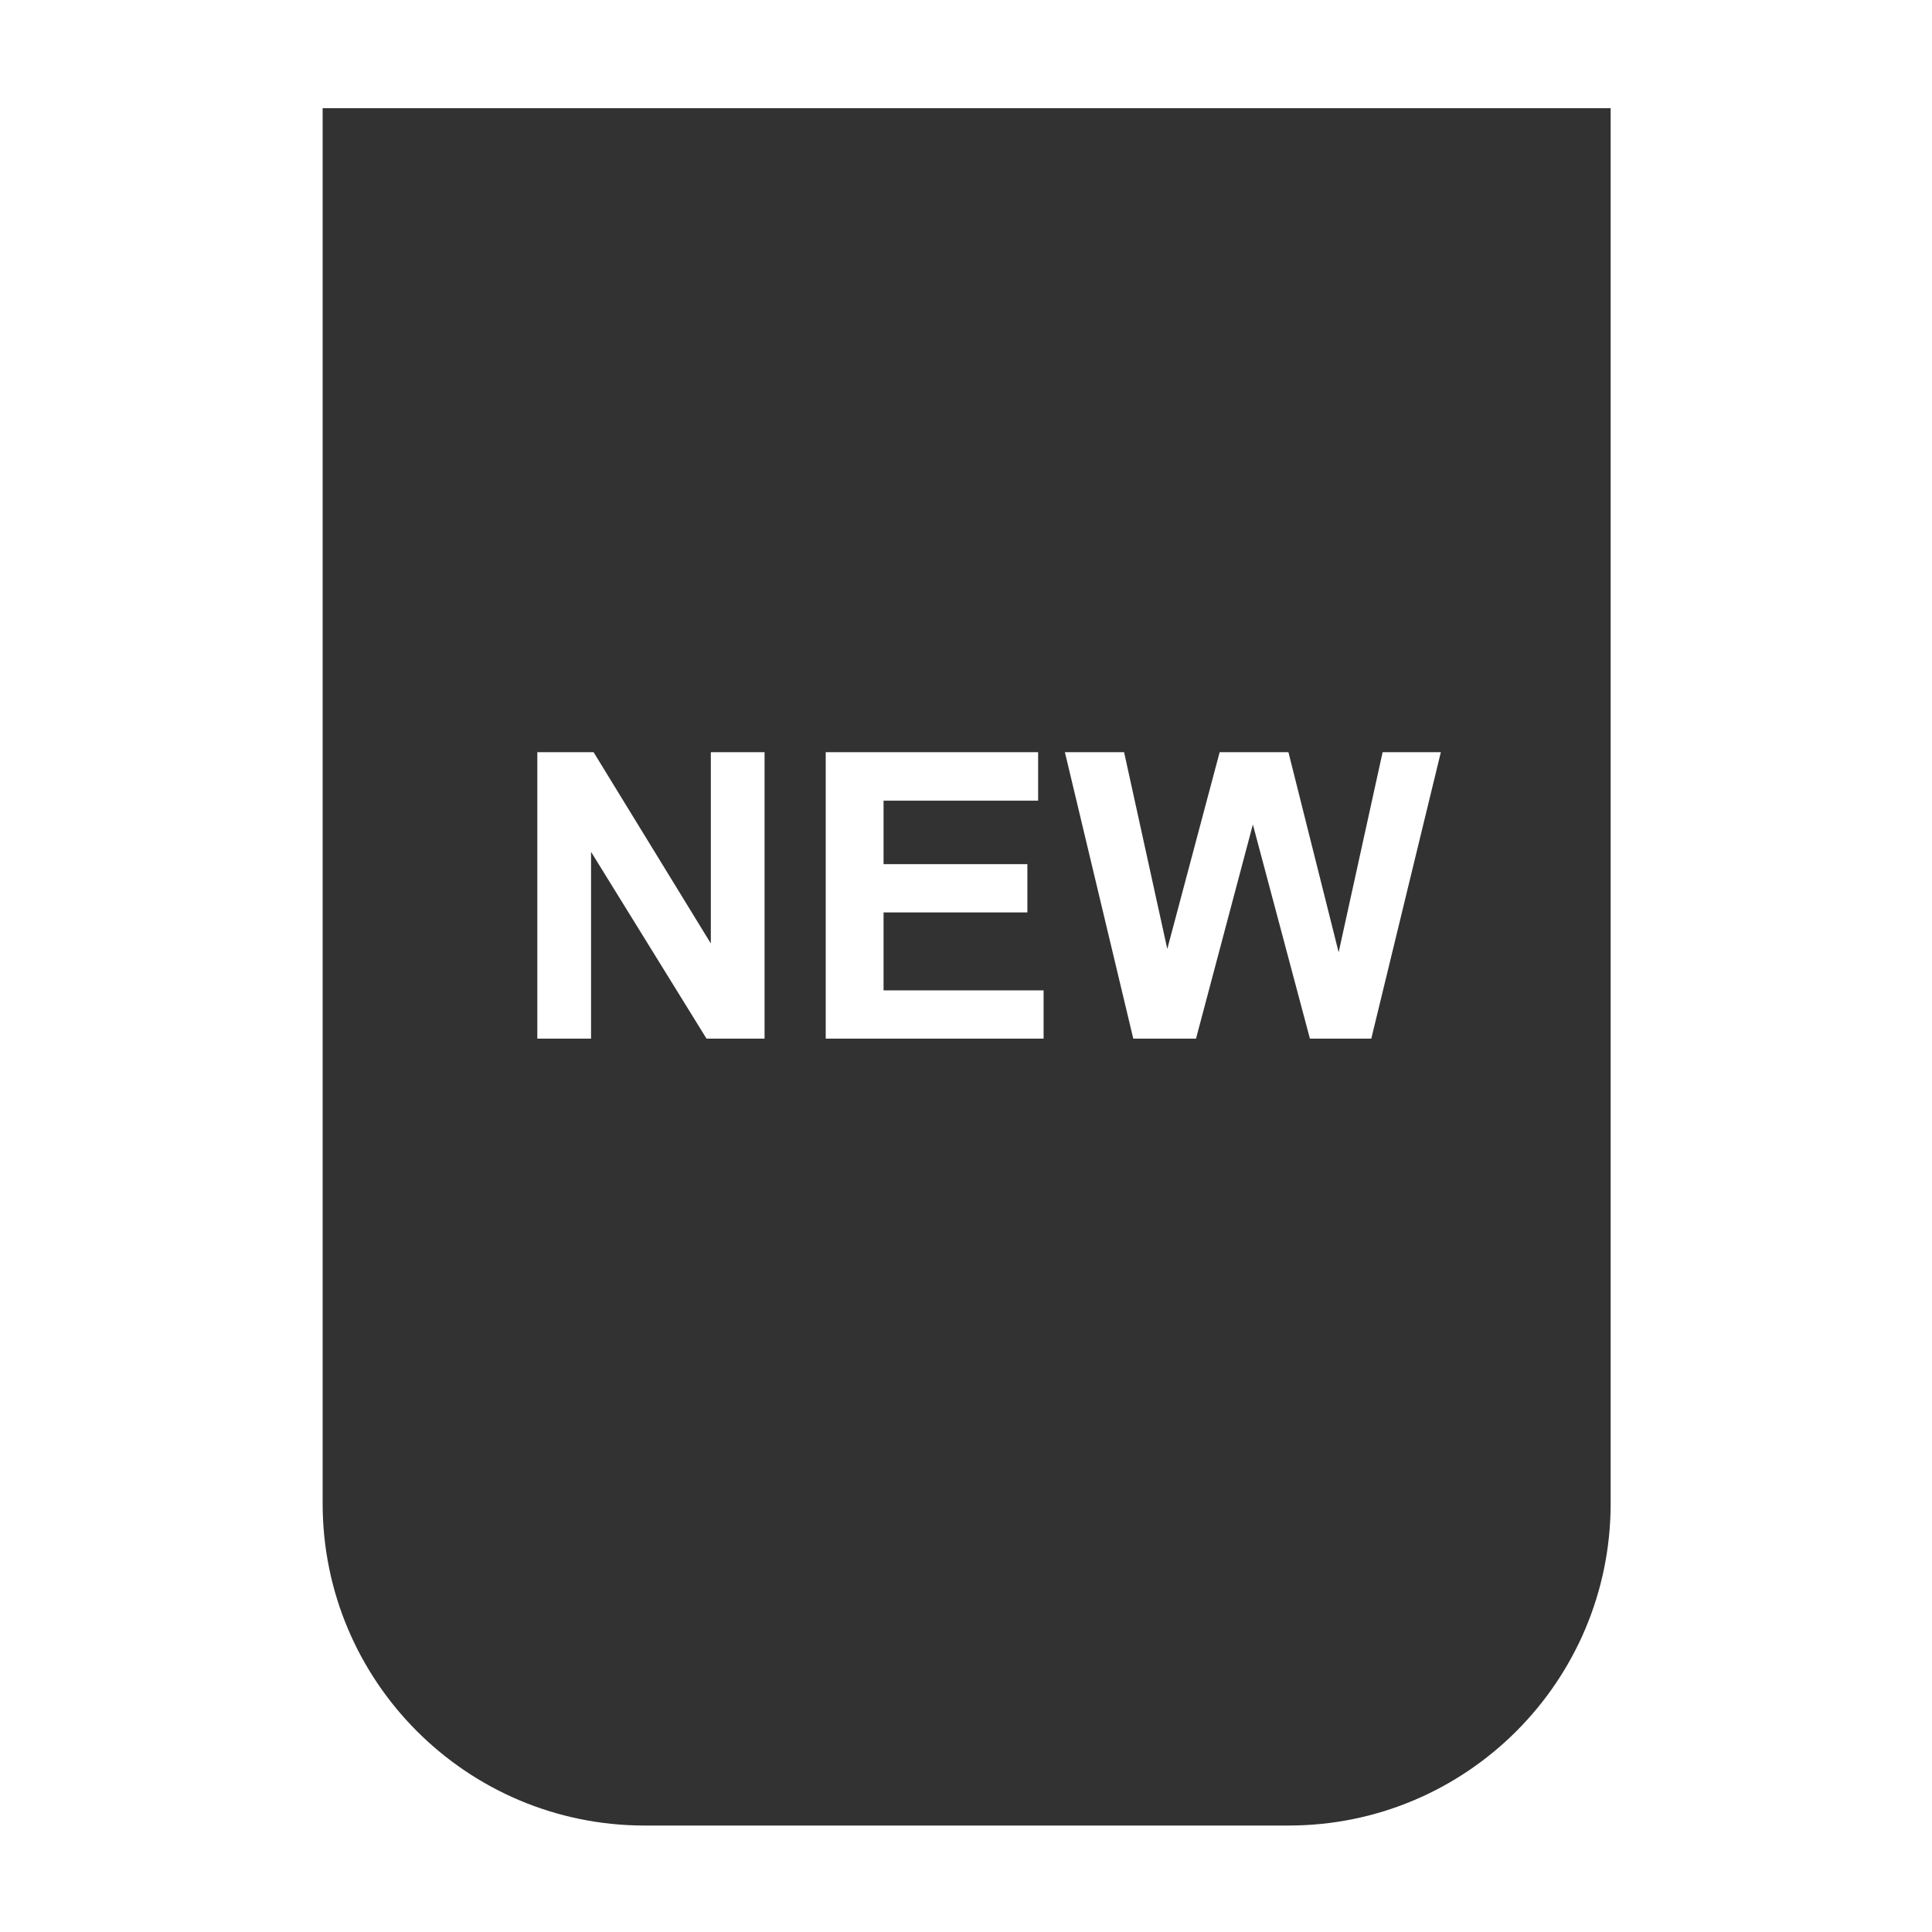
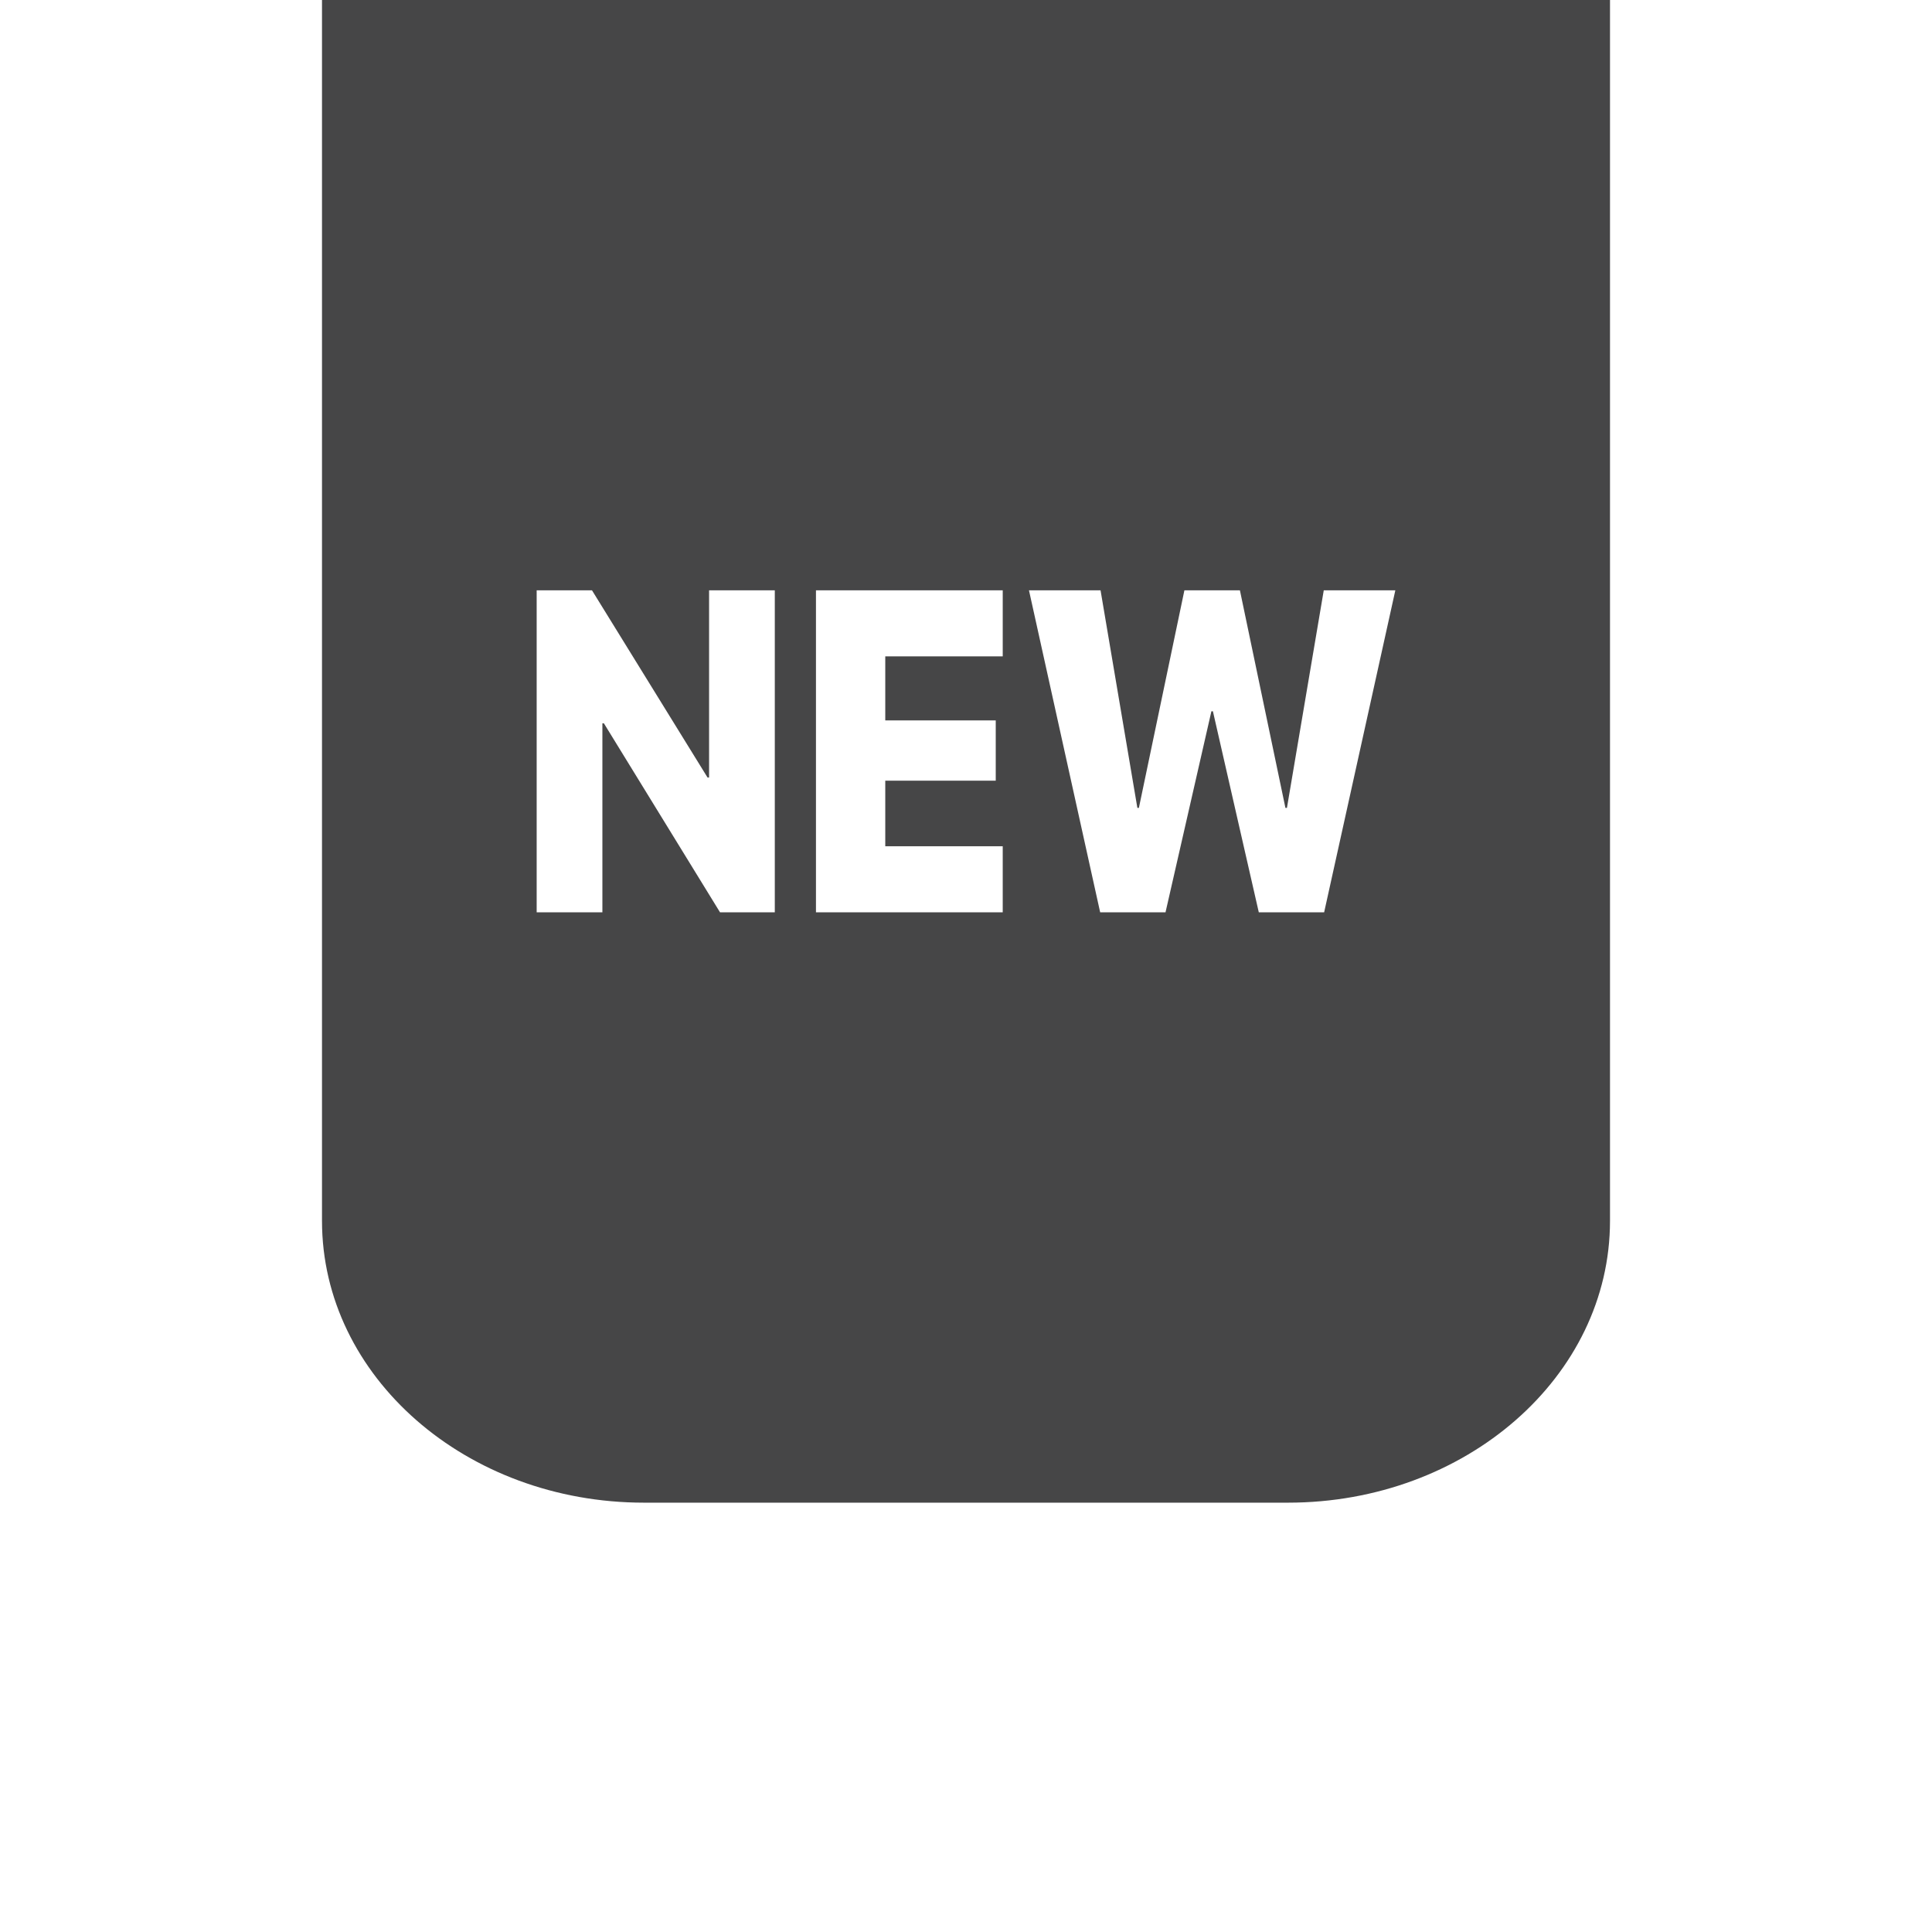
<svg xmlns="http://www.w3.org/2000/svg" width="1000" height="1000">
-   <path d="M167 56h666.67v722.226c0 92.048-74.62 166.667-166.667 166.667H333.667C241.62 944.893 167 870.273 167 778.226V56zm111.112 481.605h27.813v-96.69l59.773 96.69h30.038v-148.27h-27.813v99.015l-60.683-99.015h-29.128v148.27zm149.281 0h112.77v-24.981H457.33v-40.355h74.439v-24.981H457.33v-32.87h80.001v-25.083H427.393v148.27zm159.193 0h32.466l29.431-110.849 29.533 110.849h31.757l36.006-148.27h-30.14l-22.756 103.566-25.993-103.566h-35.6l-27.106 101.847-22.352-101.847h-30.645l35.399 148.27z" fill="#323233" fill-rule="evenodd" />
+   <path d="M166.667 0h666.666v631.944c0 80.542-74.619 145.834-166.666 145.834H333.333c-92.047 0-166.666-65.292-166.666-145.834V0zm145.126 472.222h-34.015V305.556h28.639l59.82 96.904h.782v-96.904h34.015v166.666h-28.346l-60.113-97.828h-.782v97.828zm207.218-34.188v34.188h-96.669V305.556h96.67v34.188h-60.798v33.148h57.18v31.185h-57.18v33.957h60.797zm108.008-69.877l-23.752 104.065h-33.82l-36.85-166.666h37.046l19.06 112.612h.782l23.557-112.612h28.736l23.557 112.612h.782l19.06-112.612h37.045l-36.85 166.666h-33.82l-23.751-104.065h-.782z" fill="#464647" fill-rule="evenodd" />
</svg>
